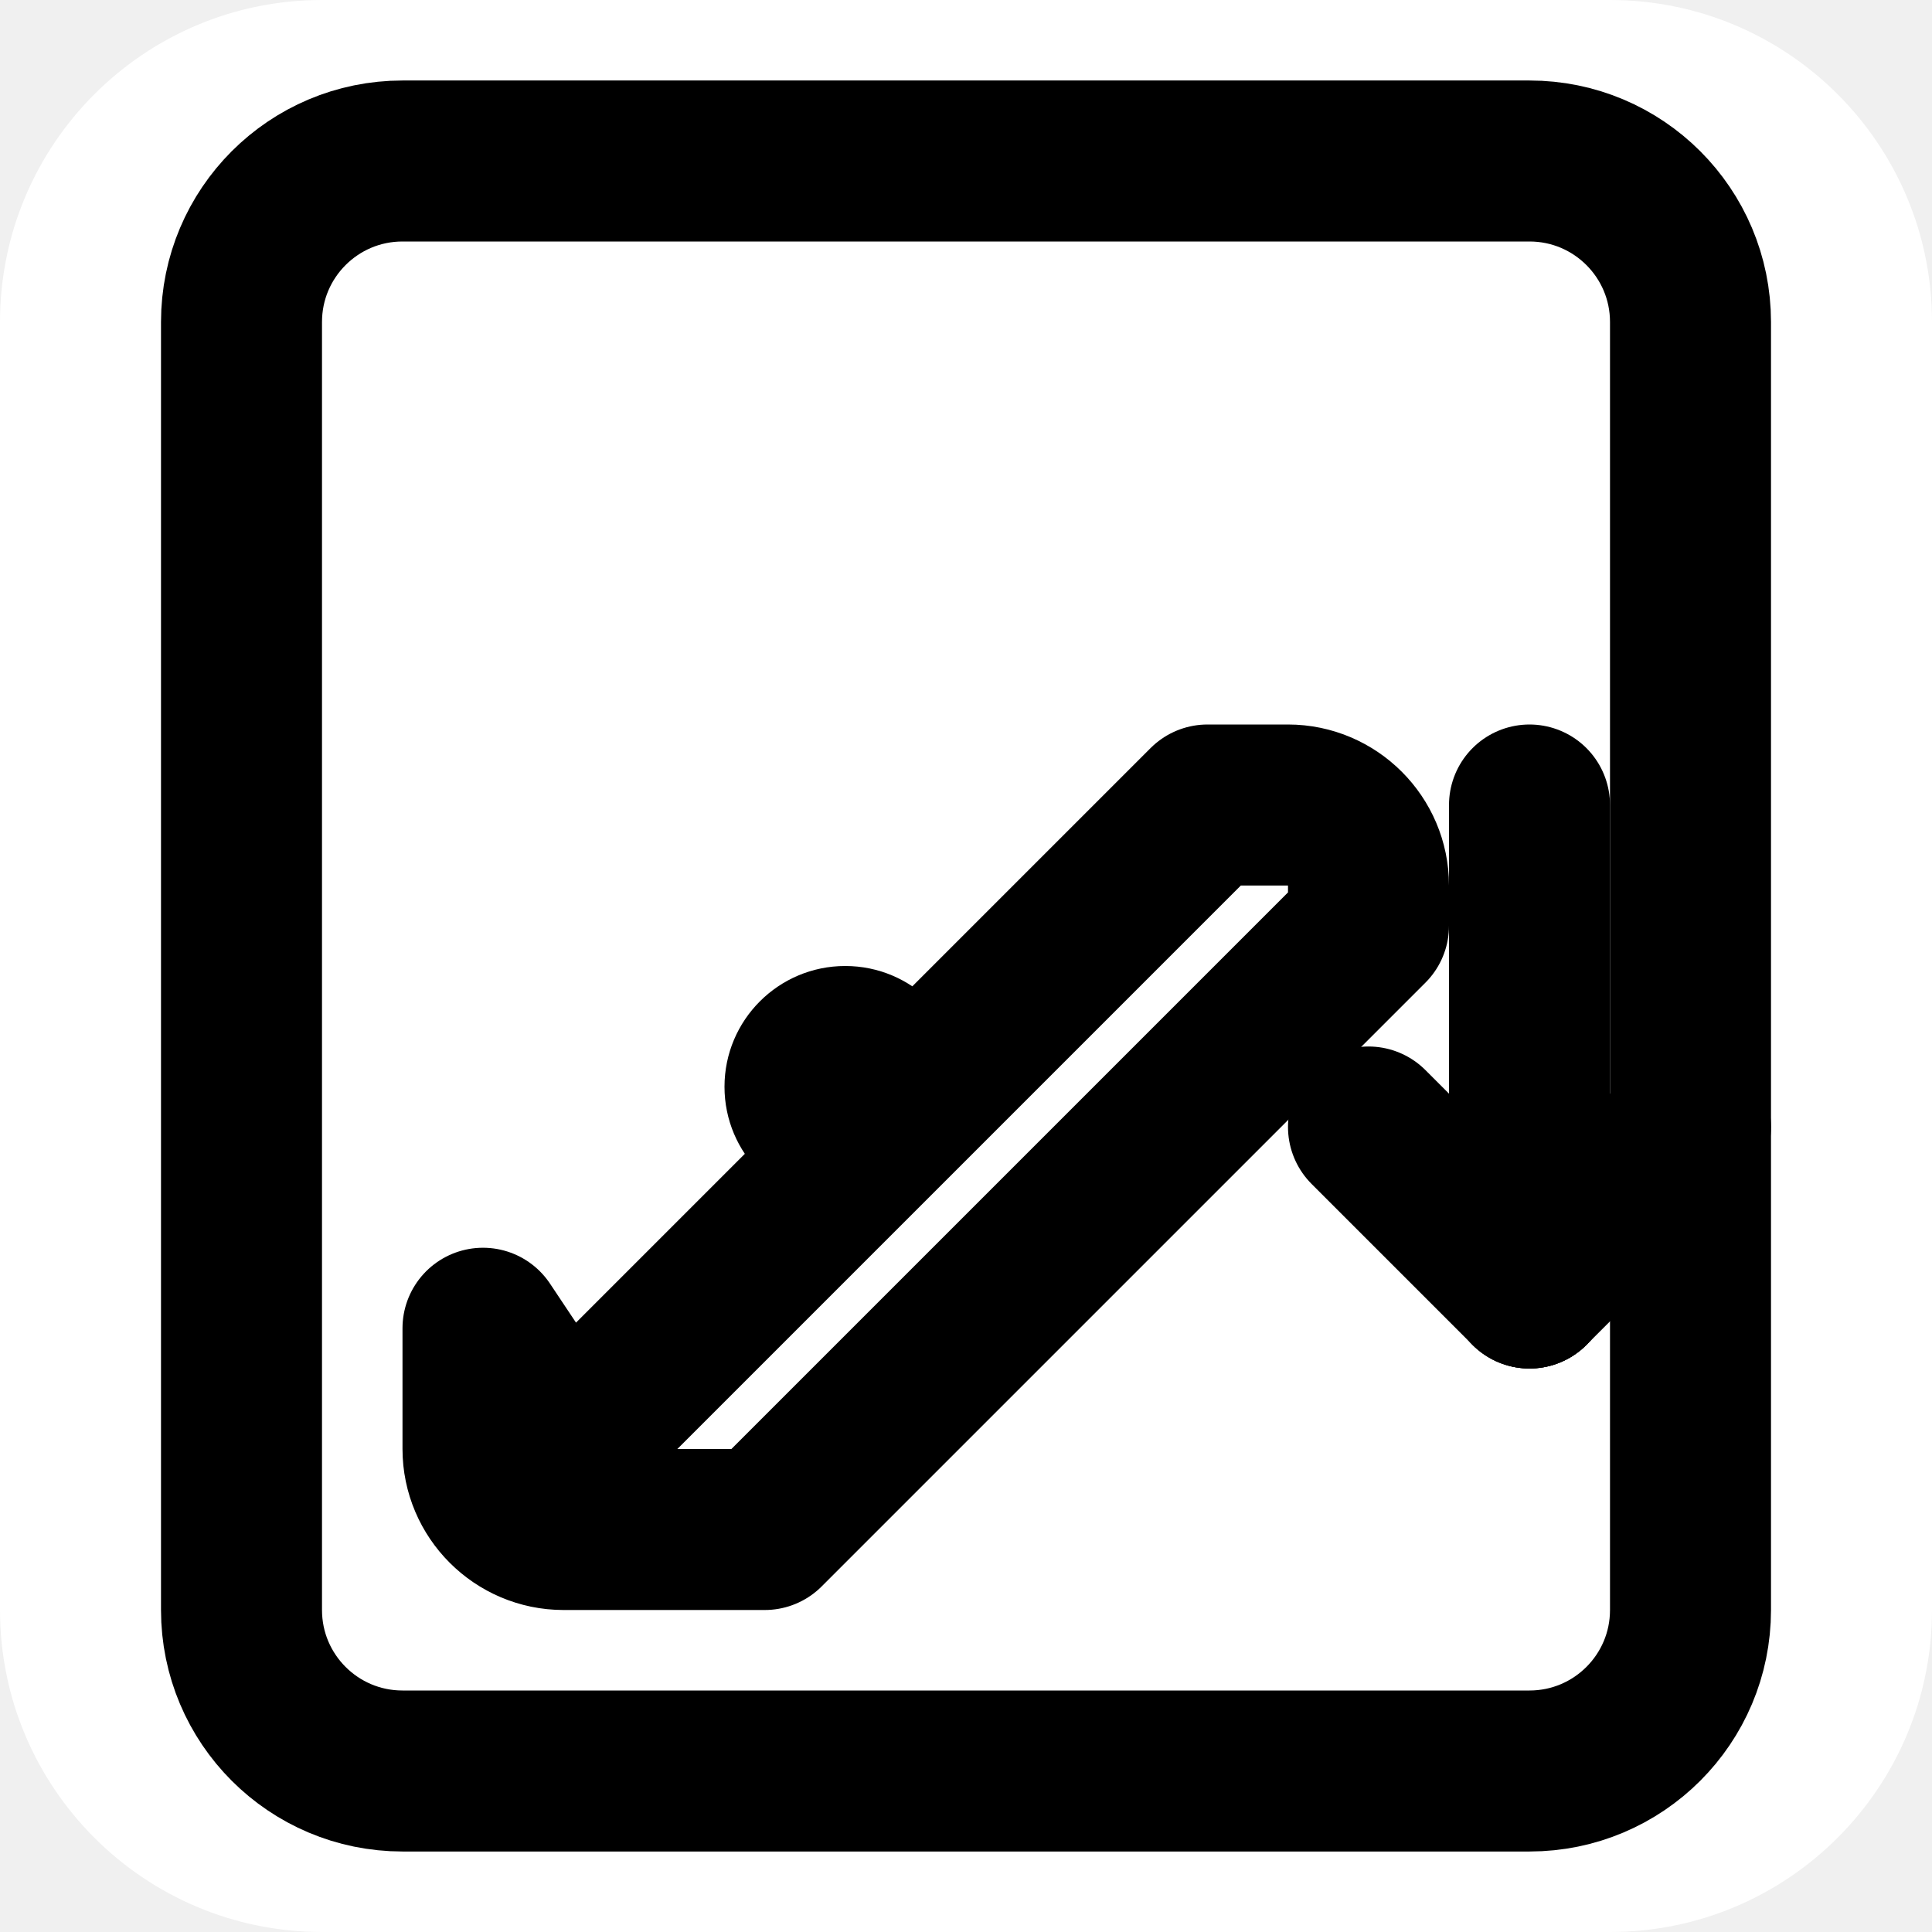
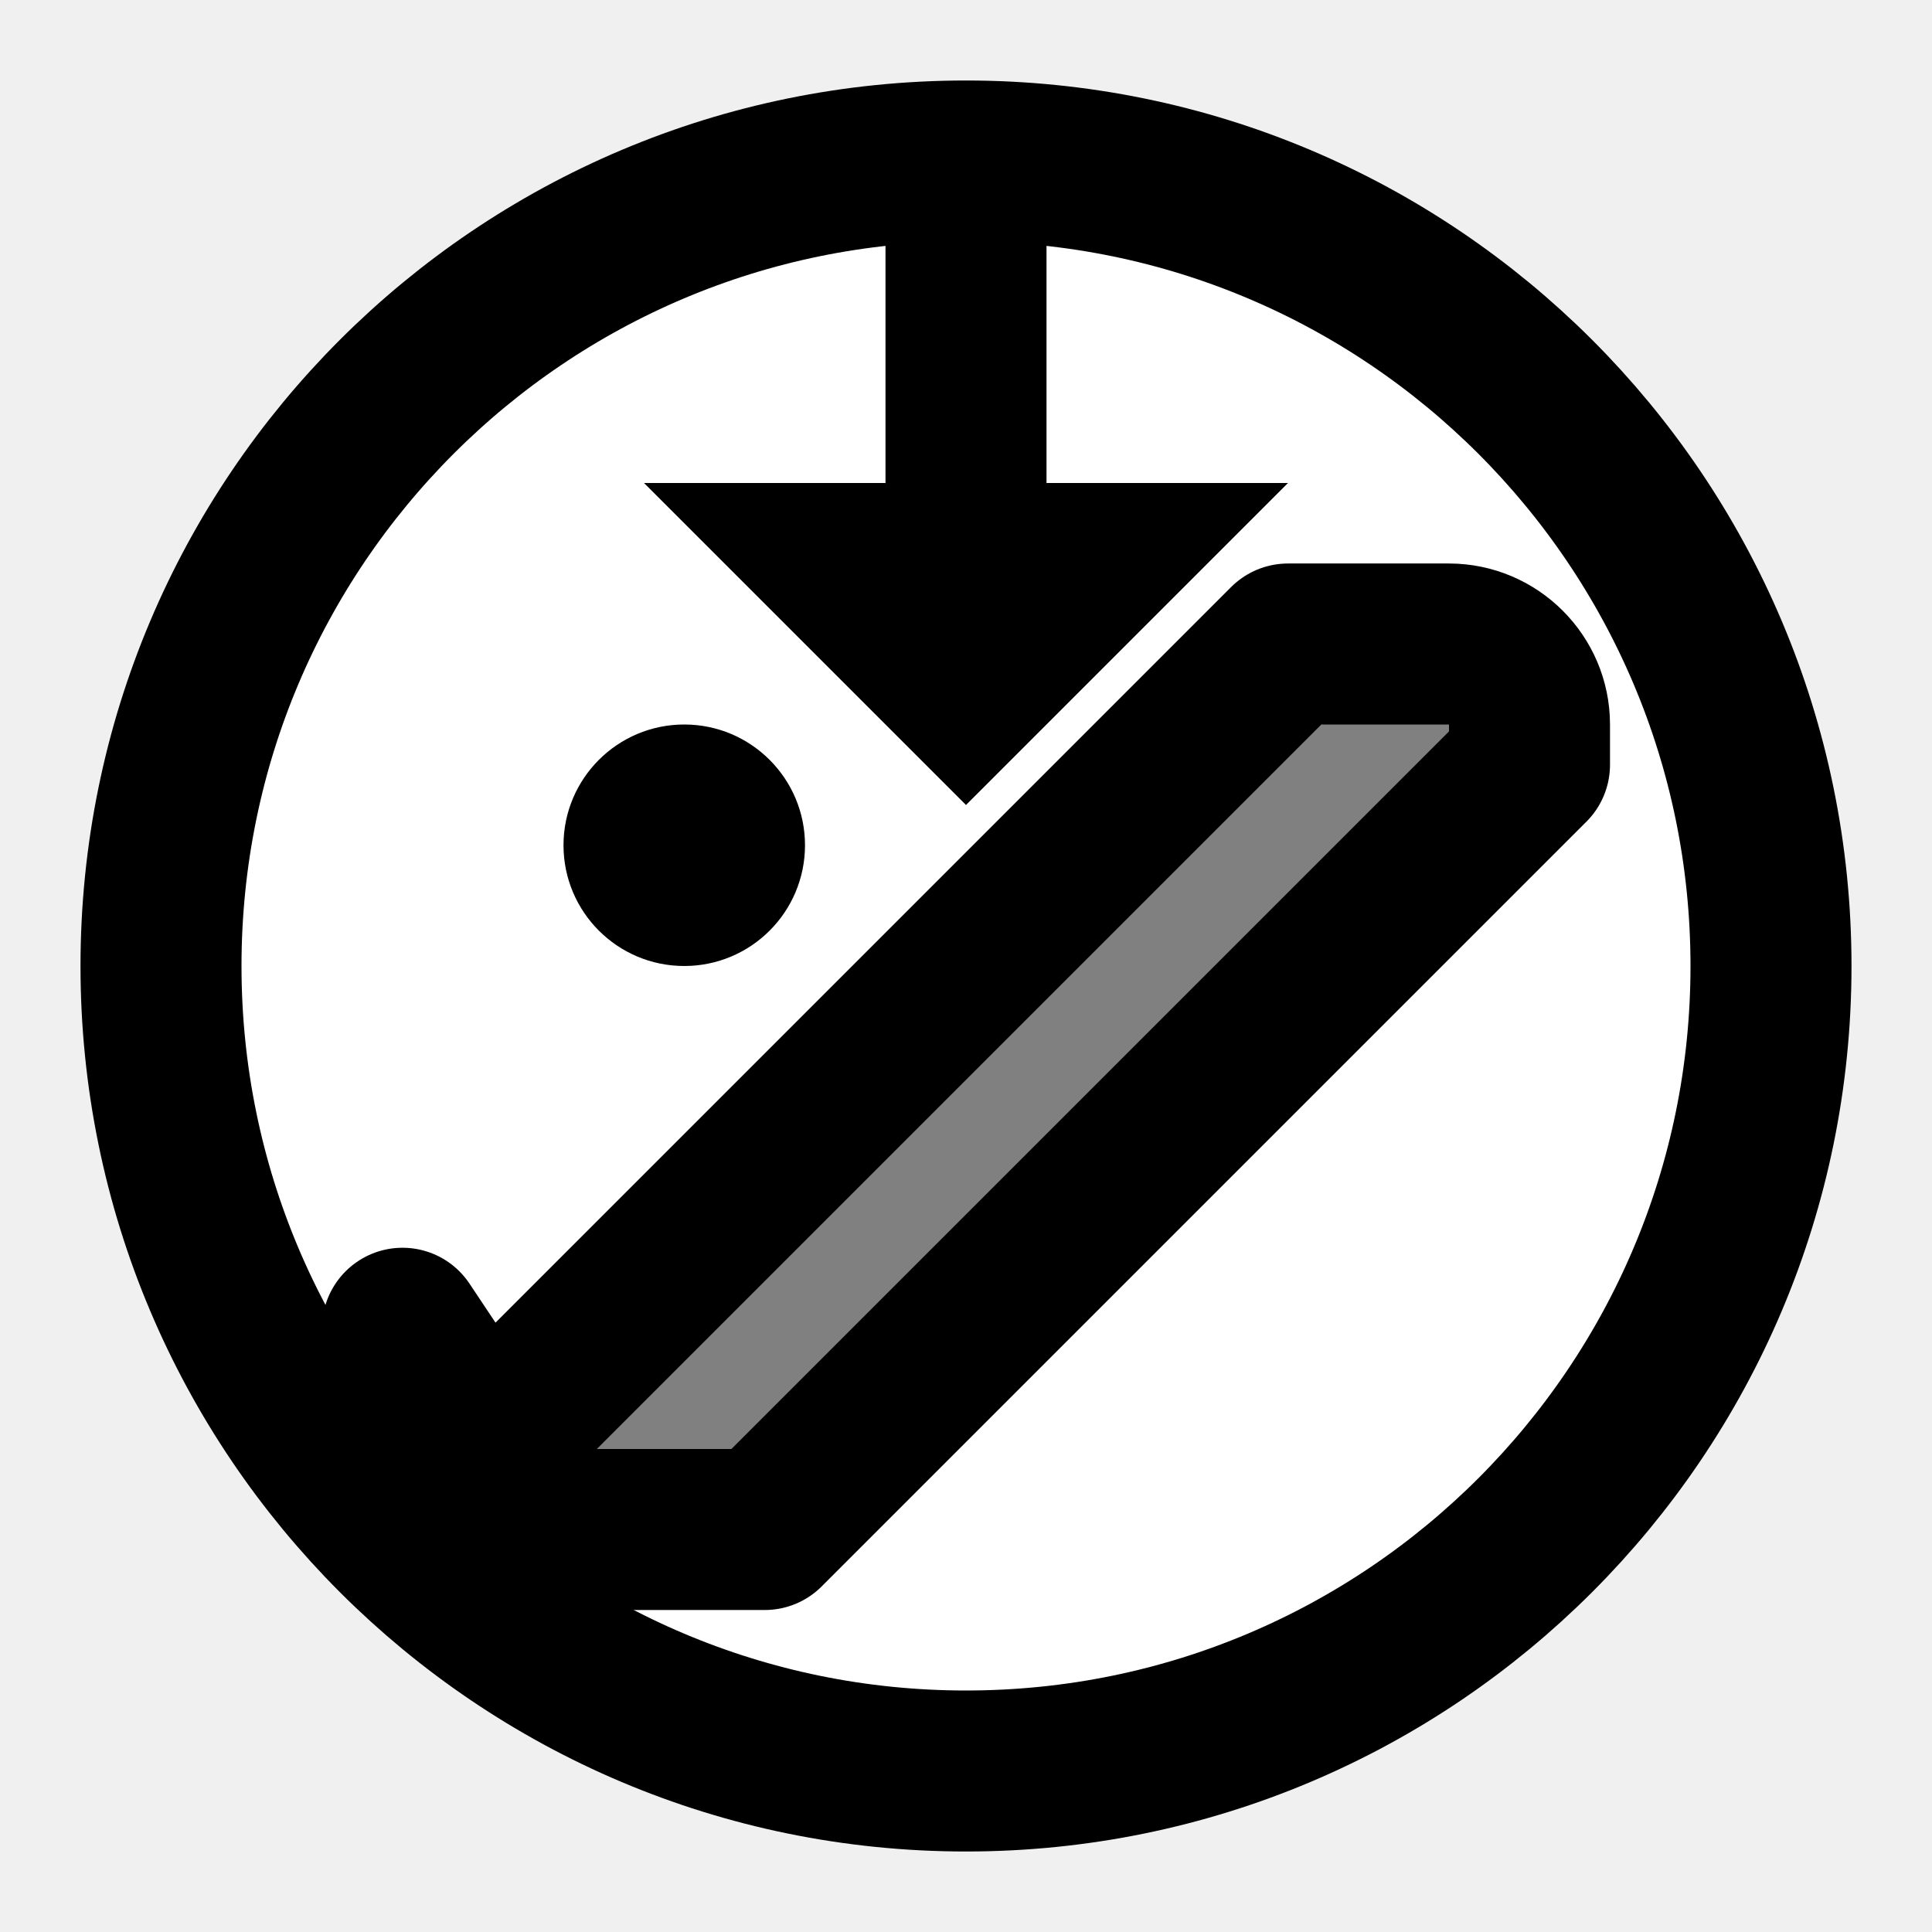
- <svg xmlns="http://www.w3.org/2000/svg" width="100" height="100" viewBox="0 0 24 24" fill="none">
-   <rect width="24" height="24" rx="4" ry="4" fill="white" />
-   <rect x="3" y="2" width="18" height="20" rx="2" ry="2" stroke="black" stroke-width="2" />
-   <path d="M7 18L15 10H16C16.55 10 17 10.45 17 11V11.5L9.5 19H7C6.45 19 6 18.55 6 18V16.5L7 18Z" stroke="black" stroke-width="2" stroke-linecap="round" stroke-linejoin="round" />
-   <circle cx="10.5" cy="13.5" r="1.5" fill="black" />
-   <line x1="19" y1="16" x2="19" y2="10" stroke="black" stroke-width="2" stroke-linecap="round" stroke-linejoin="round" />
-   <line x1="17" y1="14" x2="19" y2="16" stroke="black" stroke-width="2" stroke-linecap="round" stroke-linejoin="round" />
-   <line x1="19" y1="16" x2="21" y2="14" stroke="black" stroke-width="2" stroke-linecap="round" stroke-linejoin="round" />
+ <svg xmlns="http://www.w3.org/2000/svg" width="100" height="100" viewBox="0 0 24 24" fill="grey">
+   <circle cx="12" cy="12" r="10" stroke="black" stroke-width="2" fill="white" />
+   <path d="M6 18L16 8H18C18.55 8 19 8.45 19 9V9.5L9.5 19H6C5.45 19 5 18.55 5 18V16.5L6 18Z" stroke="black" stroke-width="2" stroke-linecap="round" stroke-linejoin="round" />
+   <path d="M12 10L16 6H13V2H11V6H8L12 10Z" fill="black" />
+   <circle cx="8.5" cy="10.5" r="1.5" fill="black" />
</svg>
